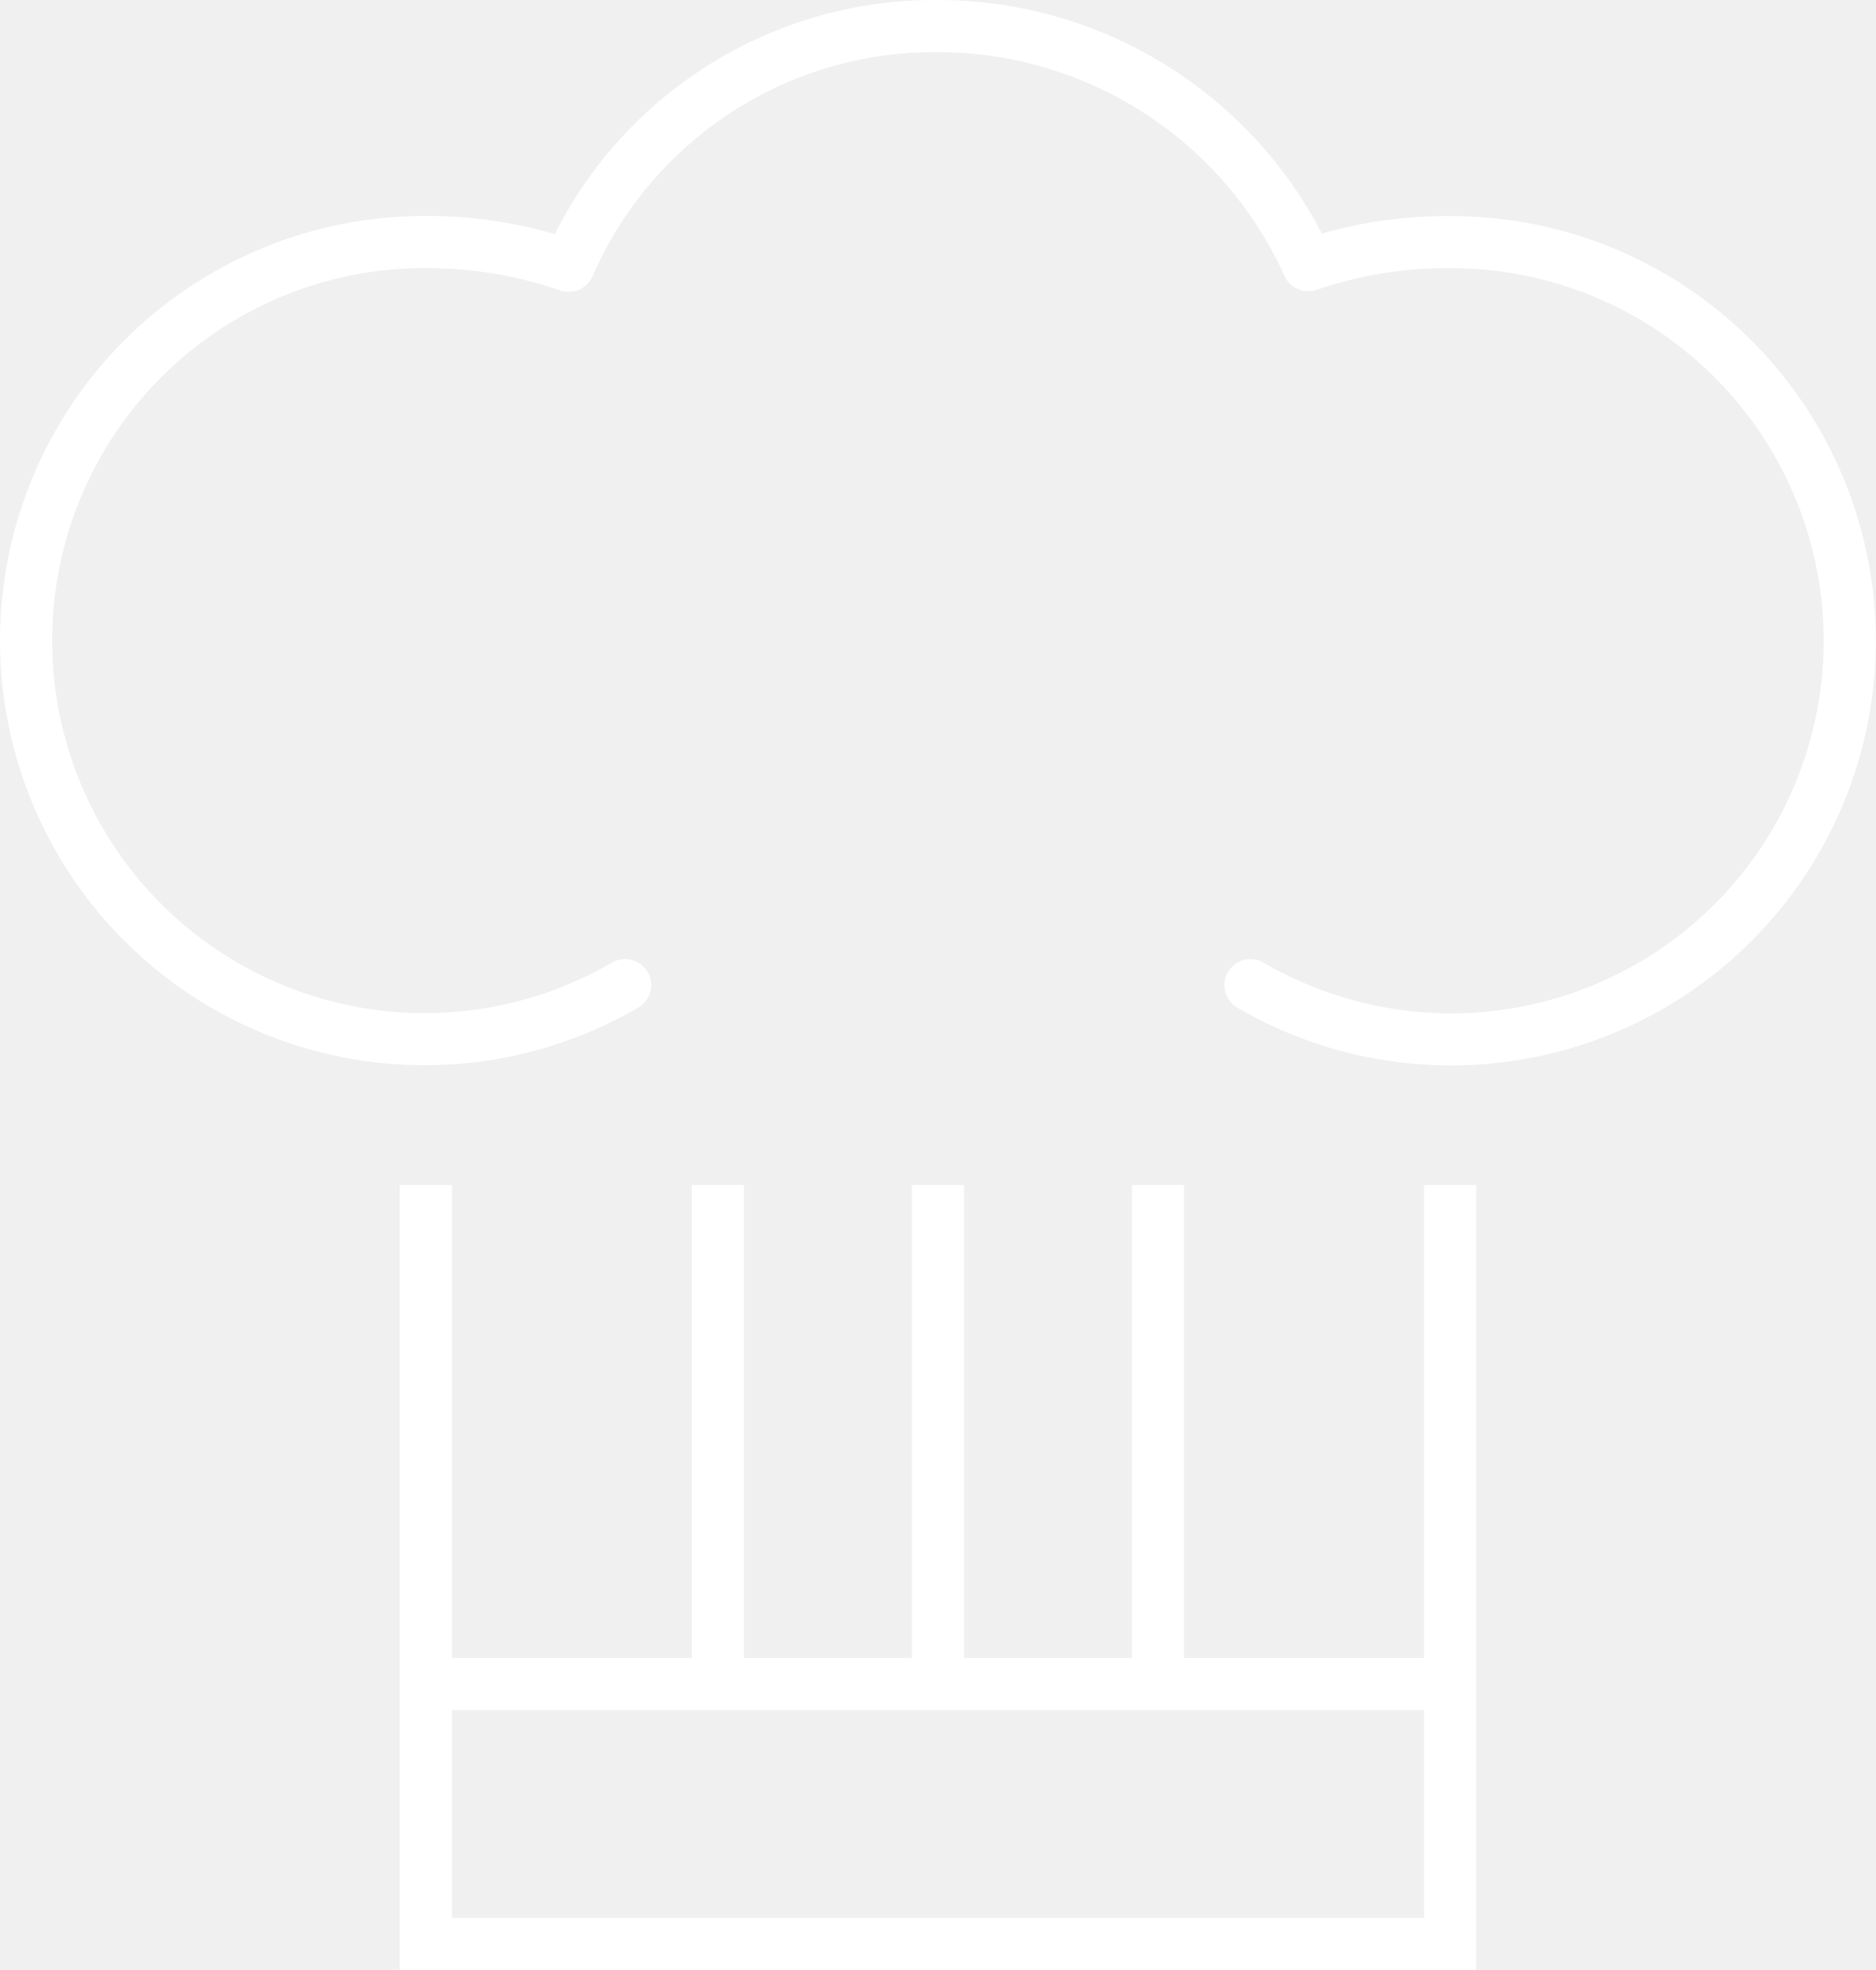
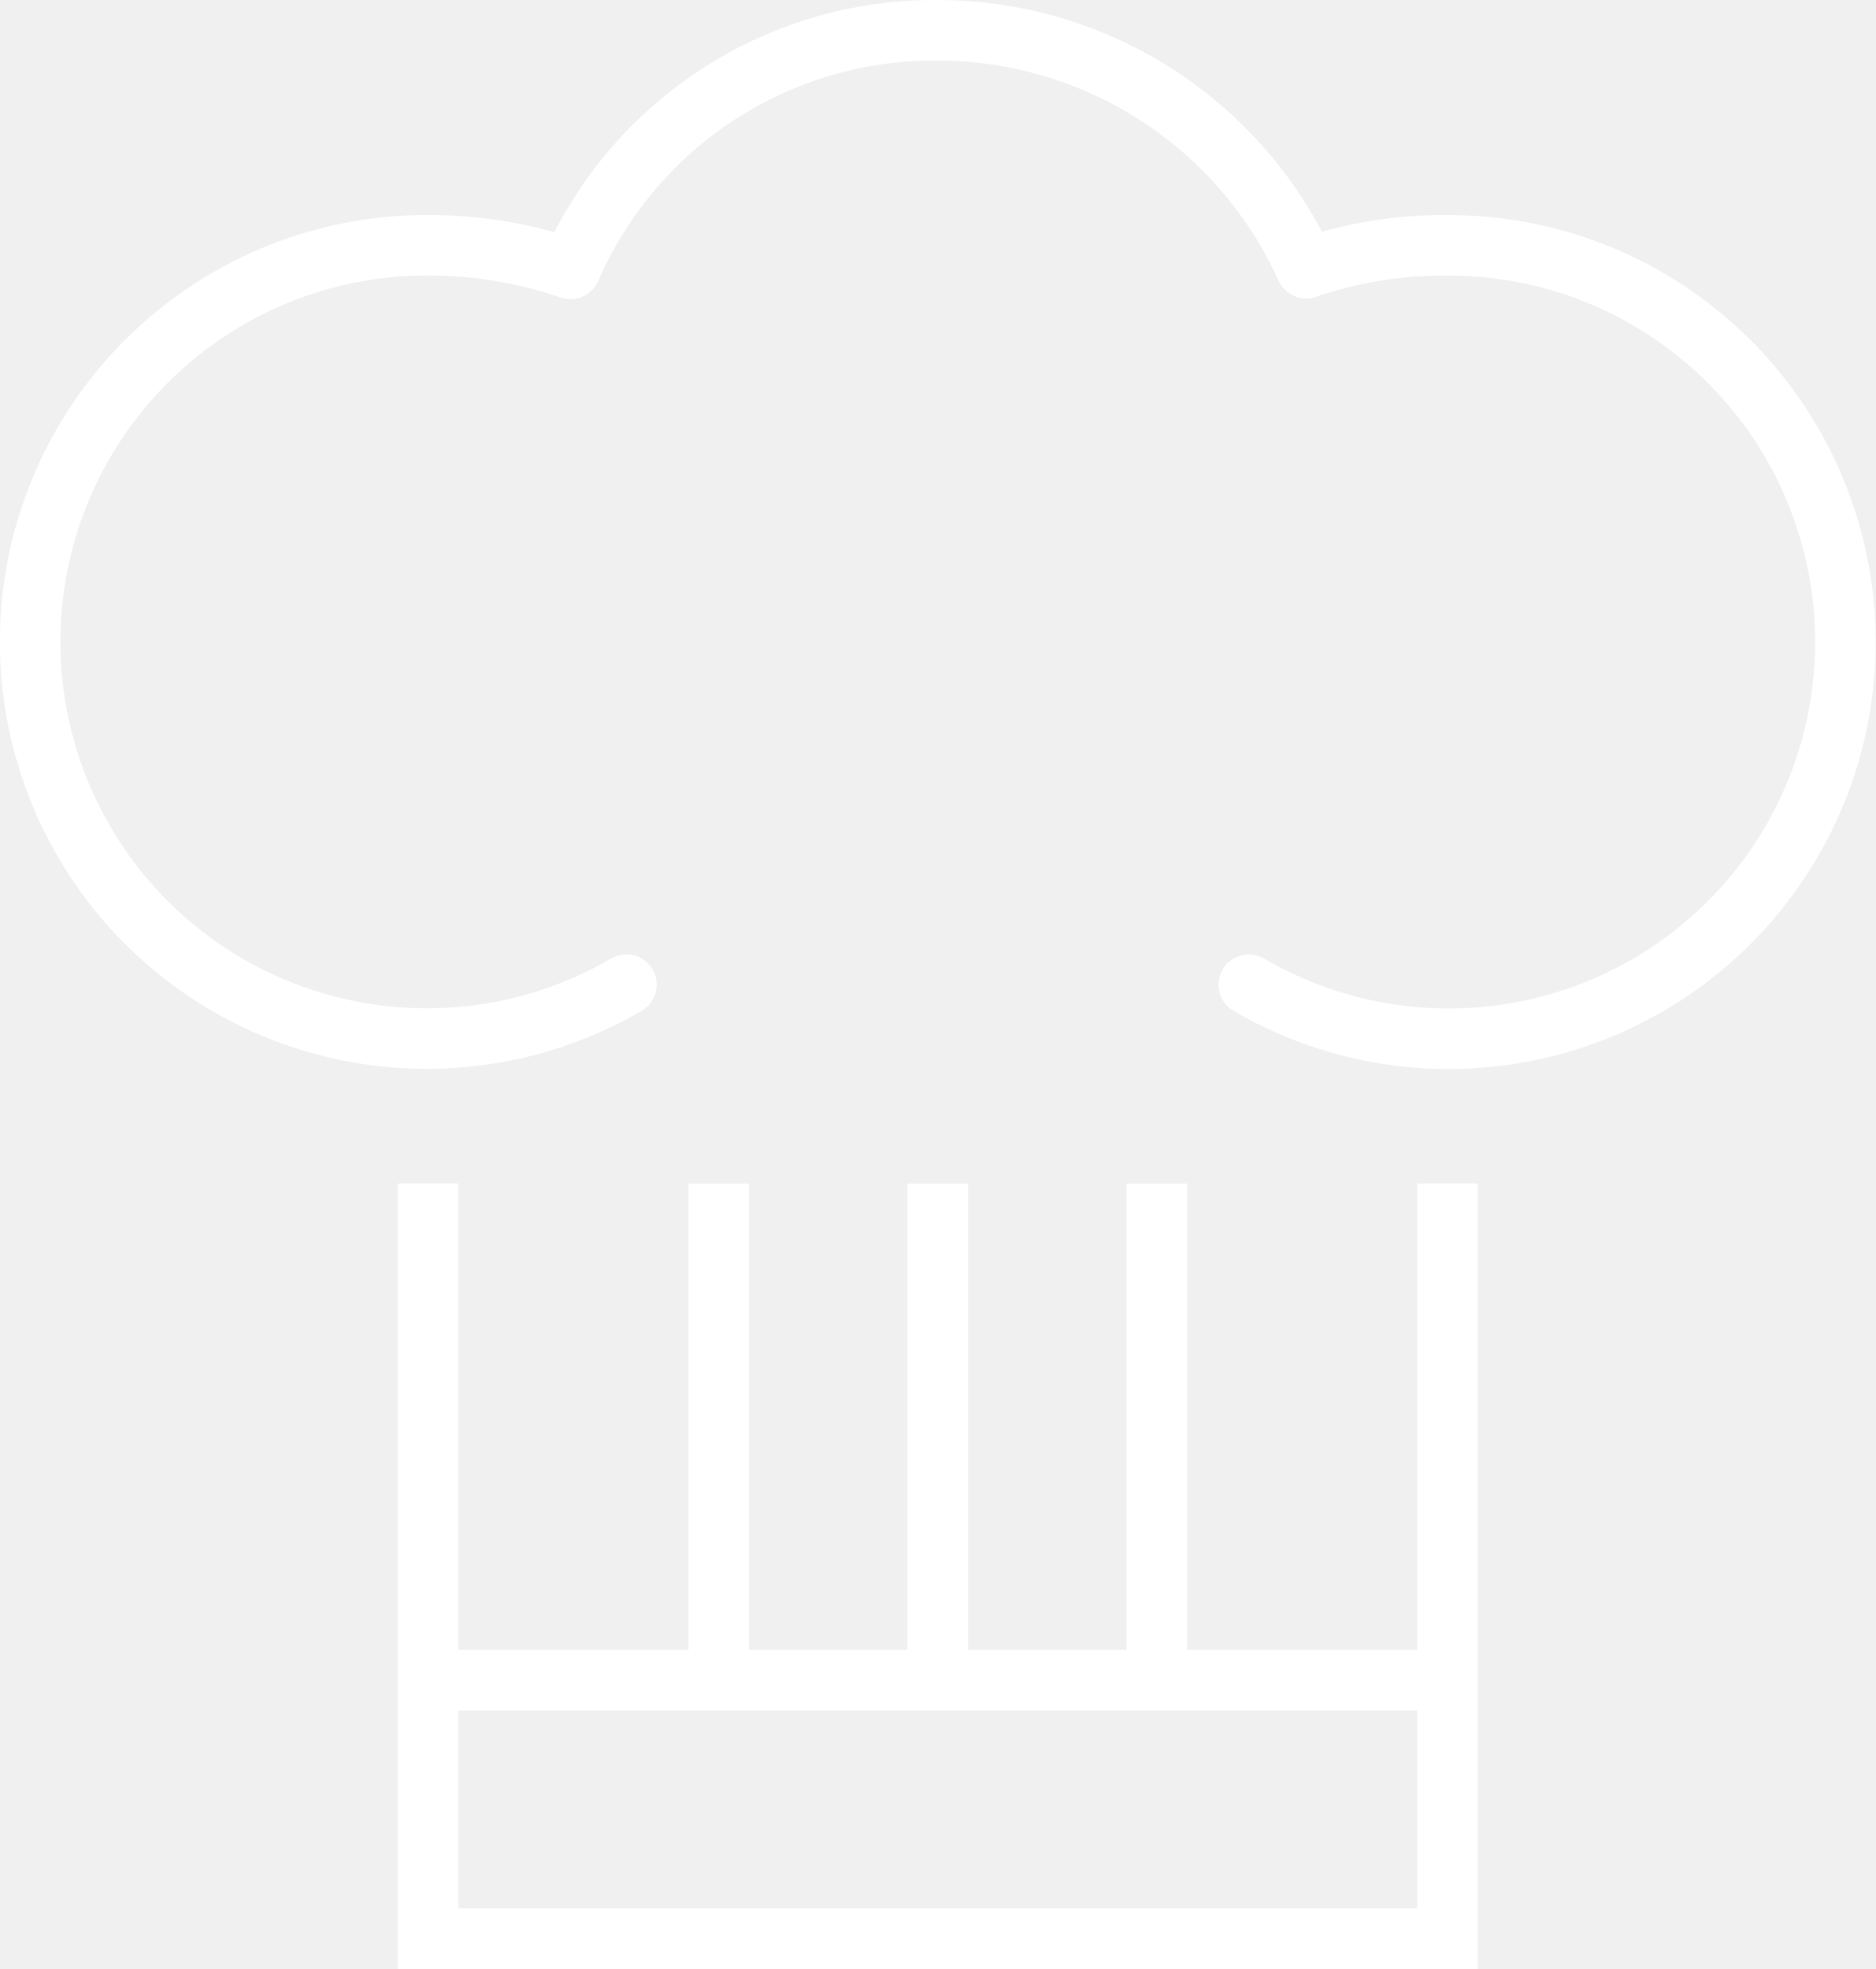
- <svg xmlns="http://www.w3.org/2000/svg" width="36" height="37.801" viewBox="0 0 36 37.801">
-   <g id="Group_7" data-name="Group 7" transform="translate(-749.092 -2554.201)">
-     <path id="Path_26" data-name="Path 26" d="M773.09,2573.105a7.649,7.649,0,1,0,3.852-14.258,8.187,8.187,0,0,0-2.744.442,7.808,7.808,0,0,0-7.092-4.588,7.655,7.655,0,0,0-7.1,4.6,8.323,8.323,0,0,0-2.77-.456,7.648,7.648,0,1,0,3.852,14.258" transform="translate(0 0)" fill="none" stroke="#fff" stroke-linecap="round" stroke-linejoin="round" stroke-width="1" />
-     <path id="Path_27" data-name="Path 27" d="M781.789,2591.052v14.563H762.132v-14.563" transform="translate(-4.868 -14.113)" fill="none" stroke="#fff" stroke-miterlimit="10" stroke-width="1" />
-     <line id="Line_41" data-name="Line 41" x2="19.414" transform="translate(757.385 2586.514)" fill="none" stroke="#fff" stroke-miterlimit="10" stroke-width="1" />
-     <g id="Group_6" data-name="Group 6" transform="translate(762.869 2576.939)">
-       <line id="Line_42" data-name="Line 42" y1="9.515" fill="none" stroke="#fff" stroke-miterlimit="10" stroke-width="1" />
-       <line id="Line_43" data-name="Line 43" y1="9.515" transform="translate(4.223)" fill="none" stroke="#fff" stroke-miterlimit="10" stroke-width="1" />
-       <line id="Line_44" data-name="Line 44" y1="9.515" transform="translate(8.445)" fill="none" stroke="#fff" stroke-miterlimit="10" stroke-width="1" />
+ <svg xmlns="http://www.w3.org/2000/svg" width="30.996" height="32.539" viewBox="0 0 30.996 32.539">
+   <g id="Group_99" data-name="Group 99" transform="translate(-749.092 -2554.201)">
+     <path id="Path_26" data-name="Path 26" d="M769.73,2570.474a6.556,6.556,0,1,0,3.3-12.219,7.015,7.015,0,0,0-2.352.379,6.691,6.691,0,0,0-6.078-3.933,6.561,6.561,0,0,0-6.081,3.944,7.131,7.131,0,0,0-2.374-.391,6.555,6.555,0,1,0,3.3,12.219" transform="translate(0 0)" fill="none" stroke="#fff" stroke-linecap="round" stroke-linejoin="round" stroke-width="1" />
+     <path id="Path_27" data-name="Path 27" d="M778.978,2591.052v12.48H762.132v-12.48" transform="translate(-5.965 -17.293)" fill="none" stroke="#fff" stroke-miterlimit="10" stroke-width="1" />
+     <line id="Line_41" data-name="Line 41" x2="16.638" transform="translate(756.271 2581.965)" fill="none" stroke="#fff" stroke-miterlimit="10" stroke-width="1" />
+     <g id="Group_6" data-name="Group 6" transform="translate(760.971 2573.76)">
+       <line id="Line_42" data-name="Line 42" y1="8.154" fill="none" stroke="#fff" stroke-miterlimit="10" stroke-width="1" />
+       <line id="Line_43" data-name="Line 43" y1="8.154" transform="translate(3.619)" fill="none" stroke="#fff" stroke-miterlimit="10" stroke-width="1" />
+       <line id="Line_44" data-name="Line 44" y1="8.154" transform="translate(7.238)" fill="none" stroke="#fff" stroke-miterlimit="10" stroke-width="1" />
    </g>
  </g>
</svg>
